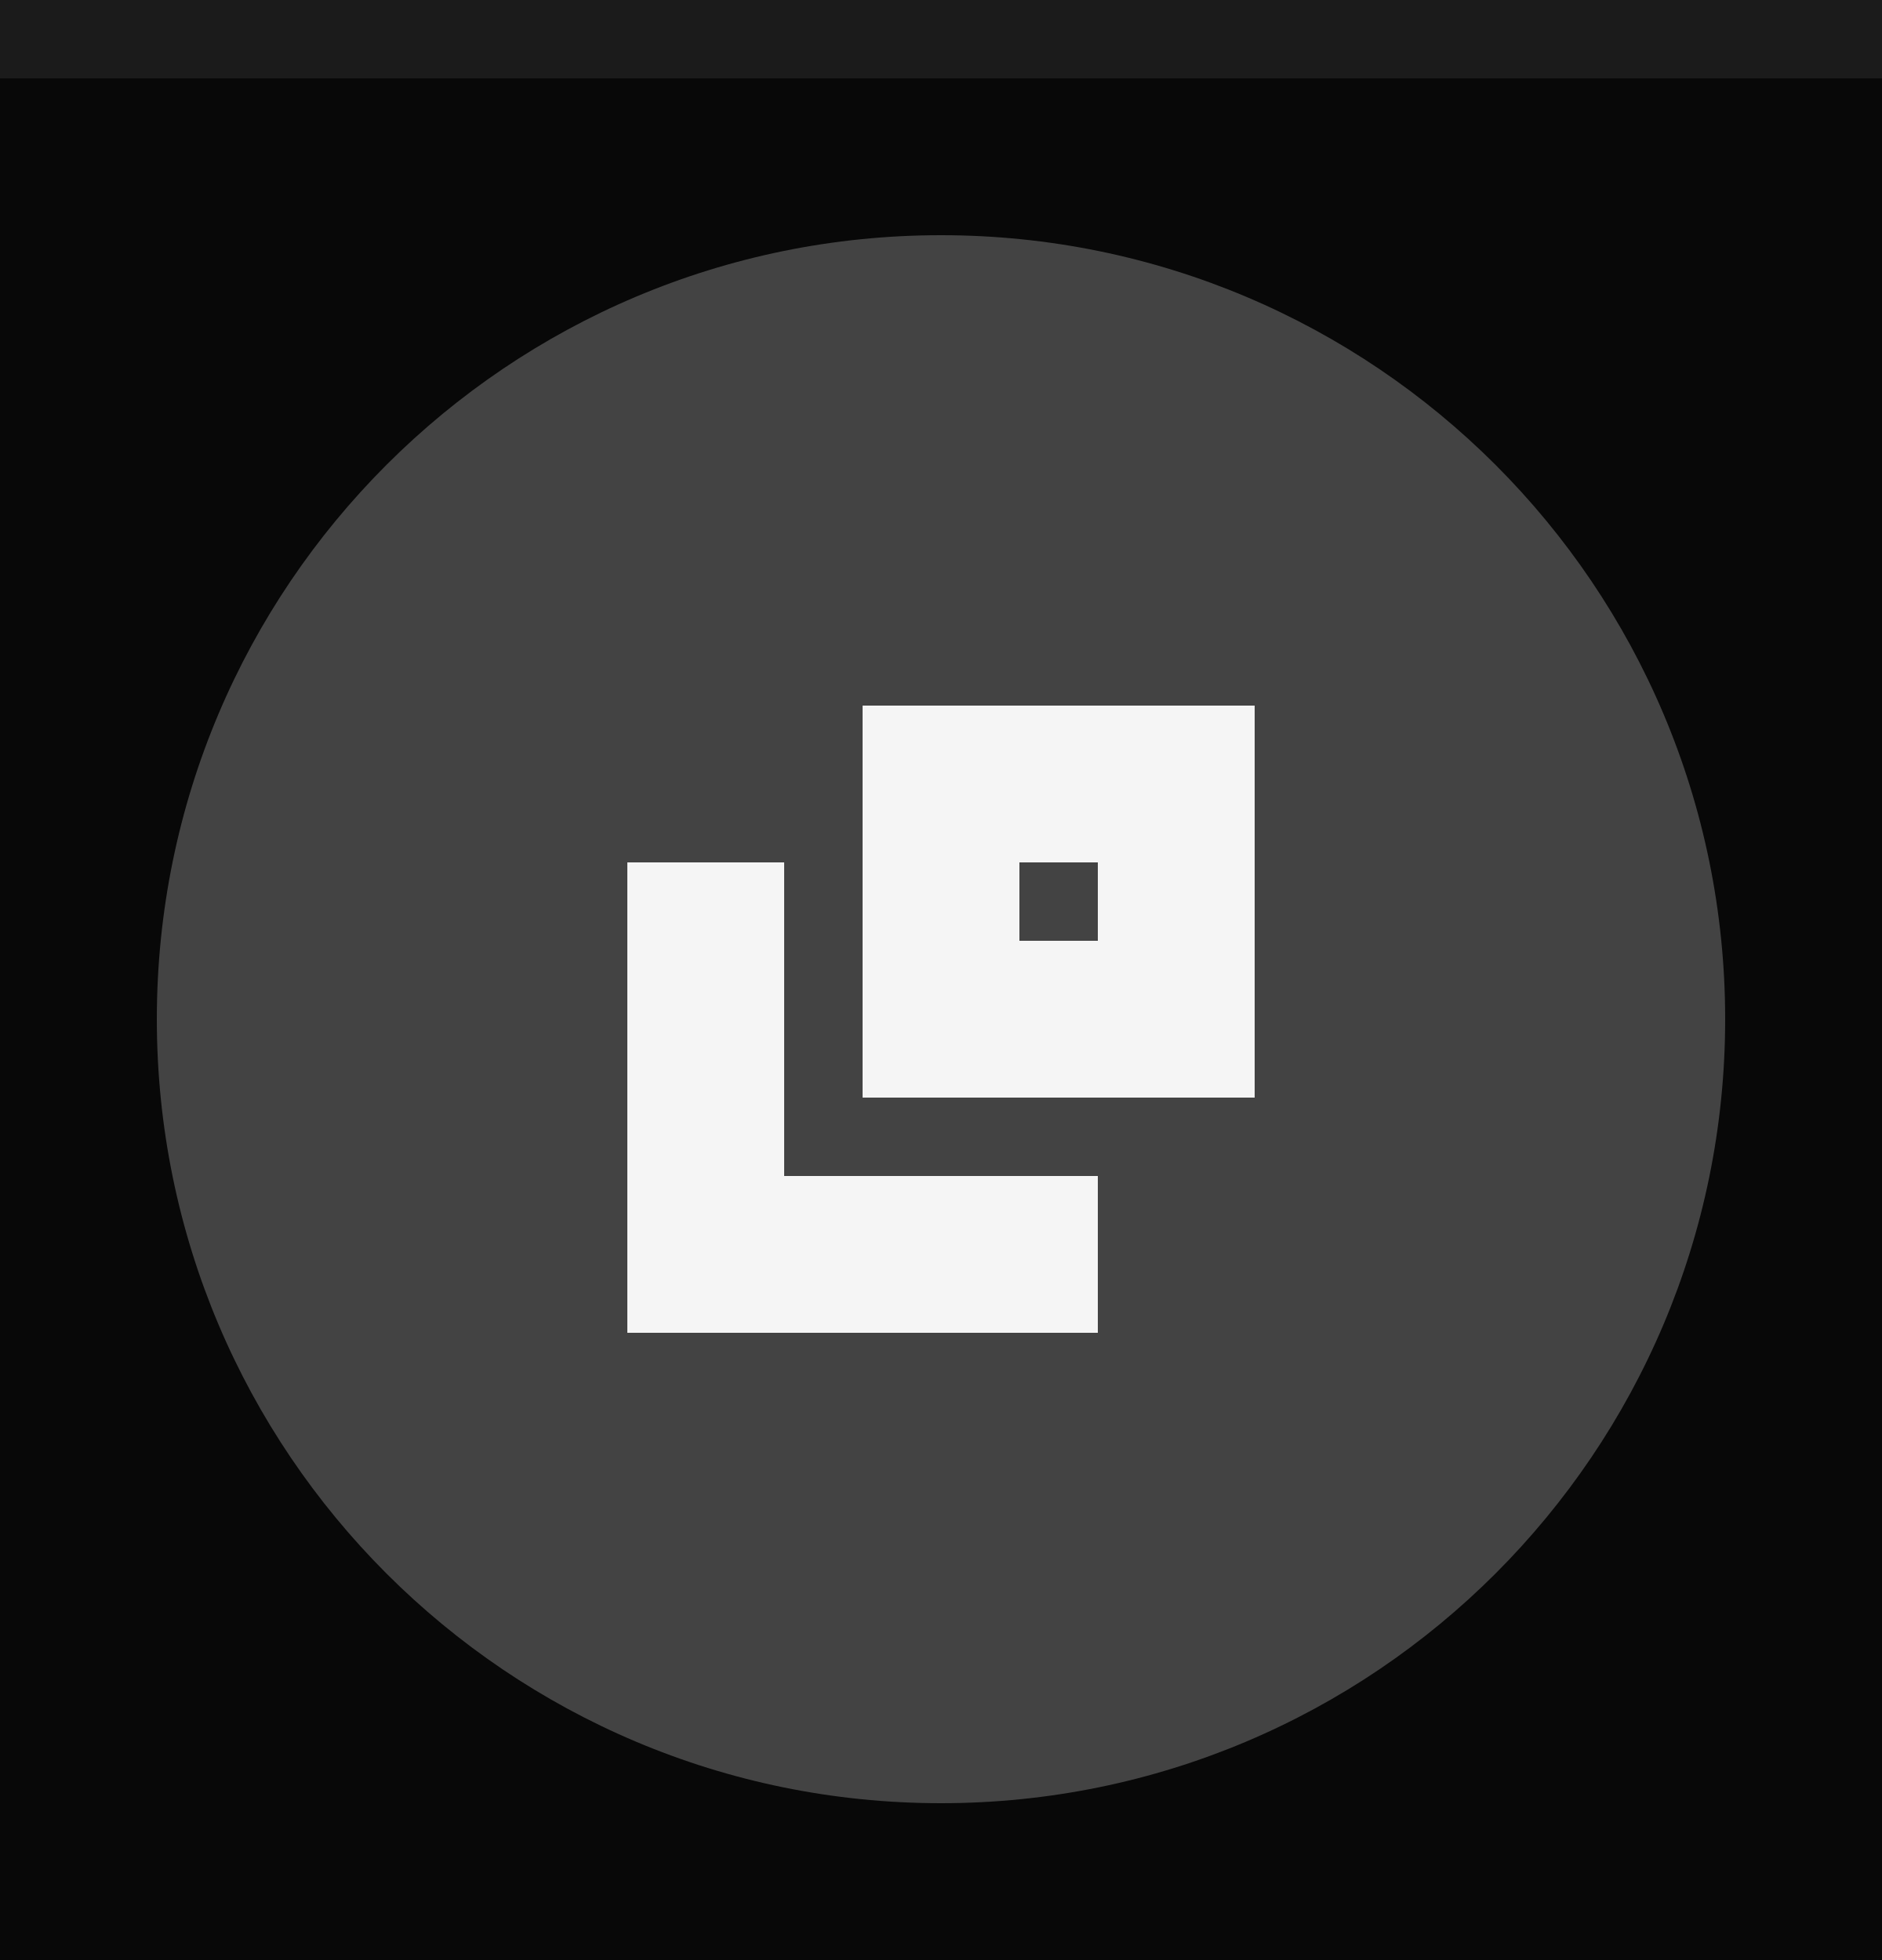
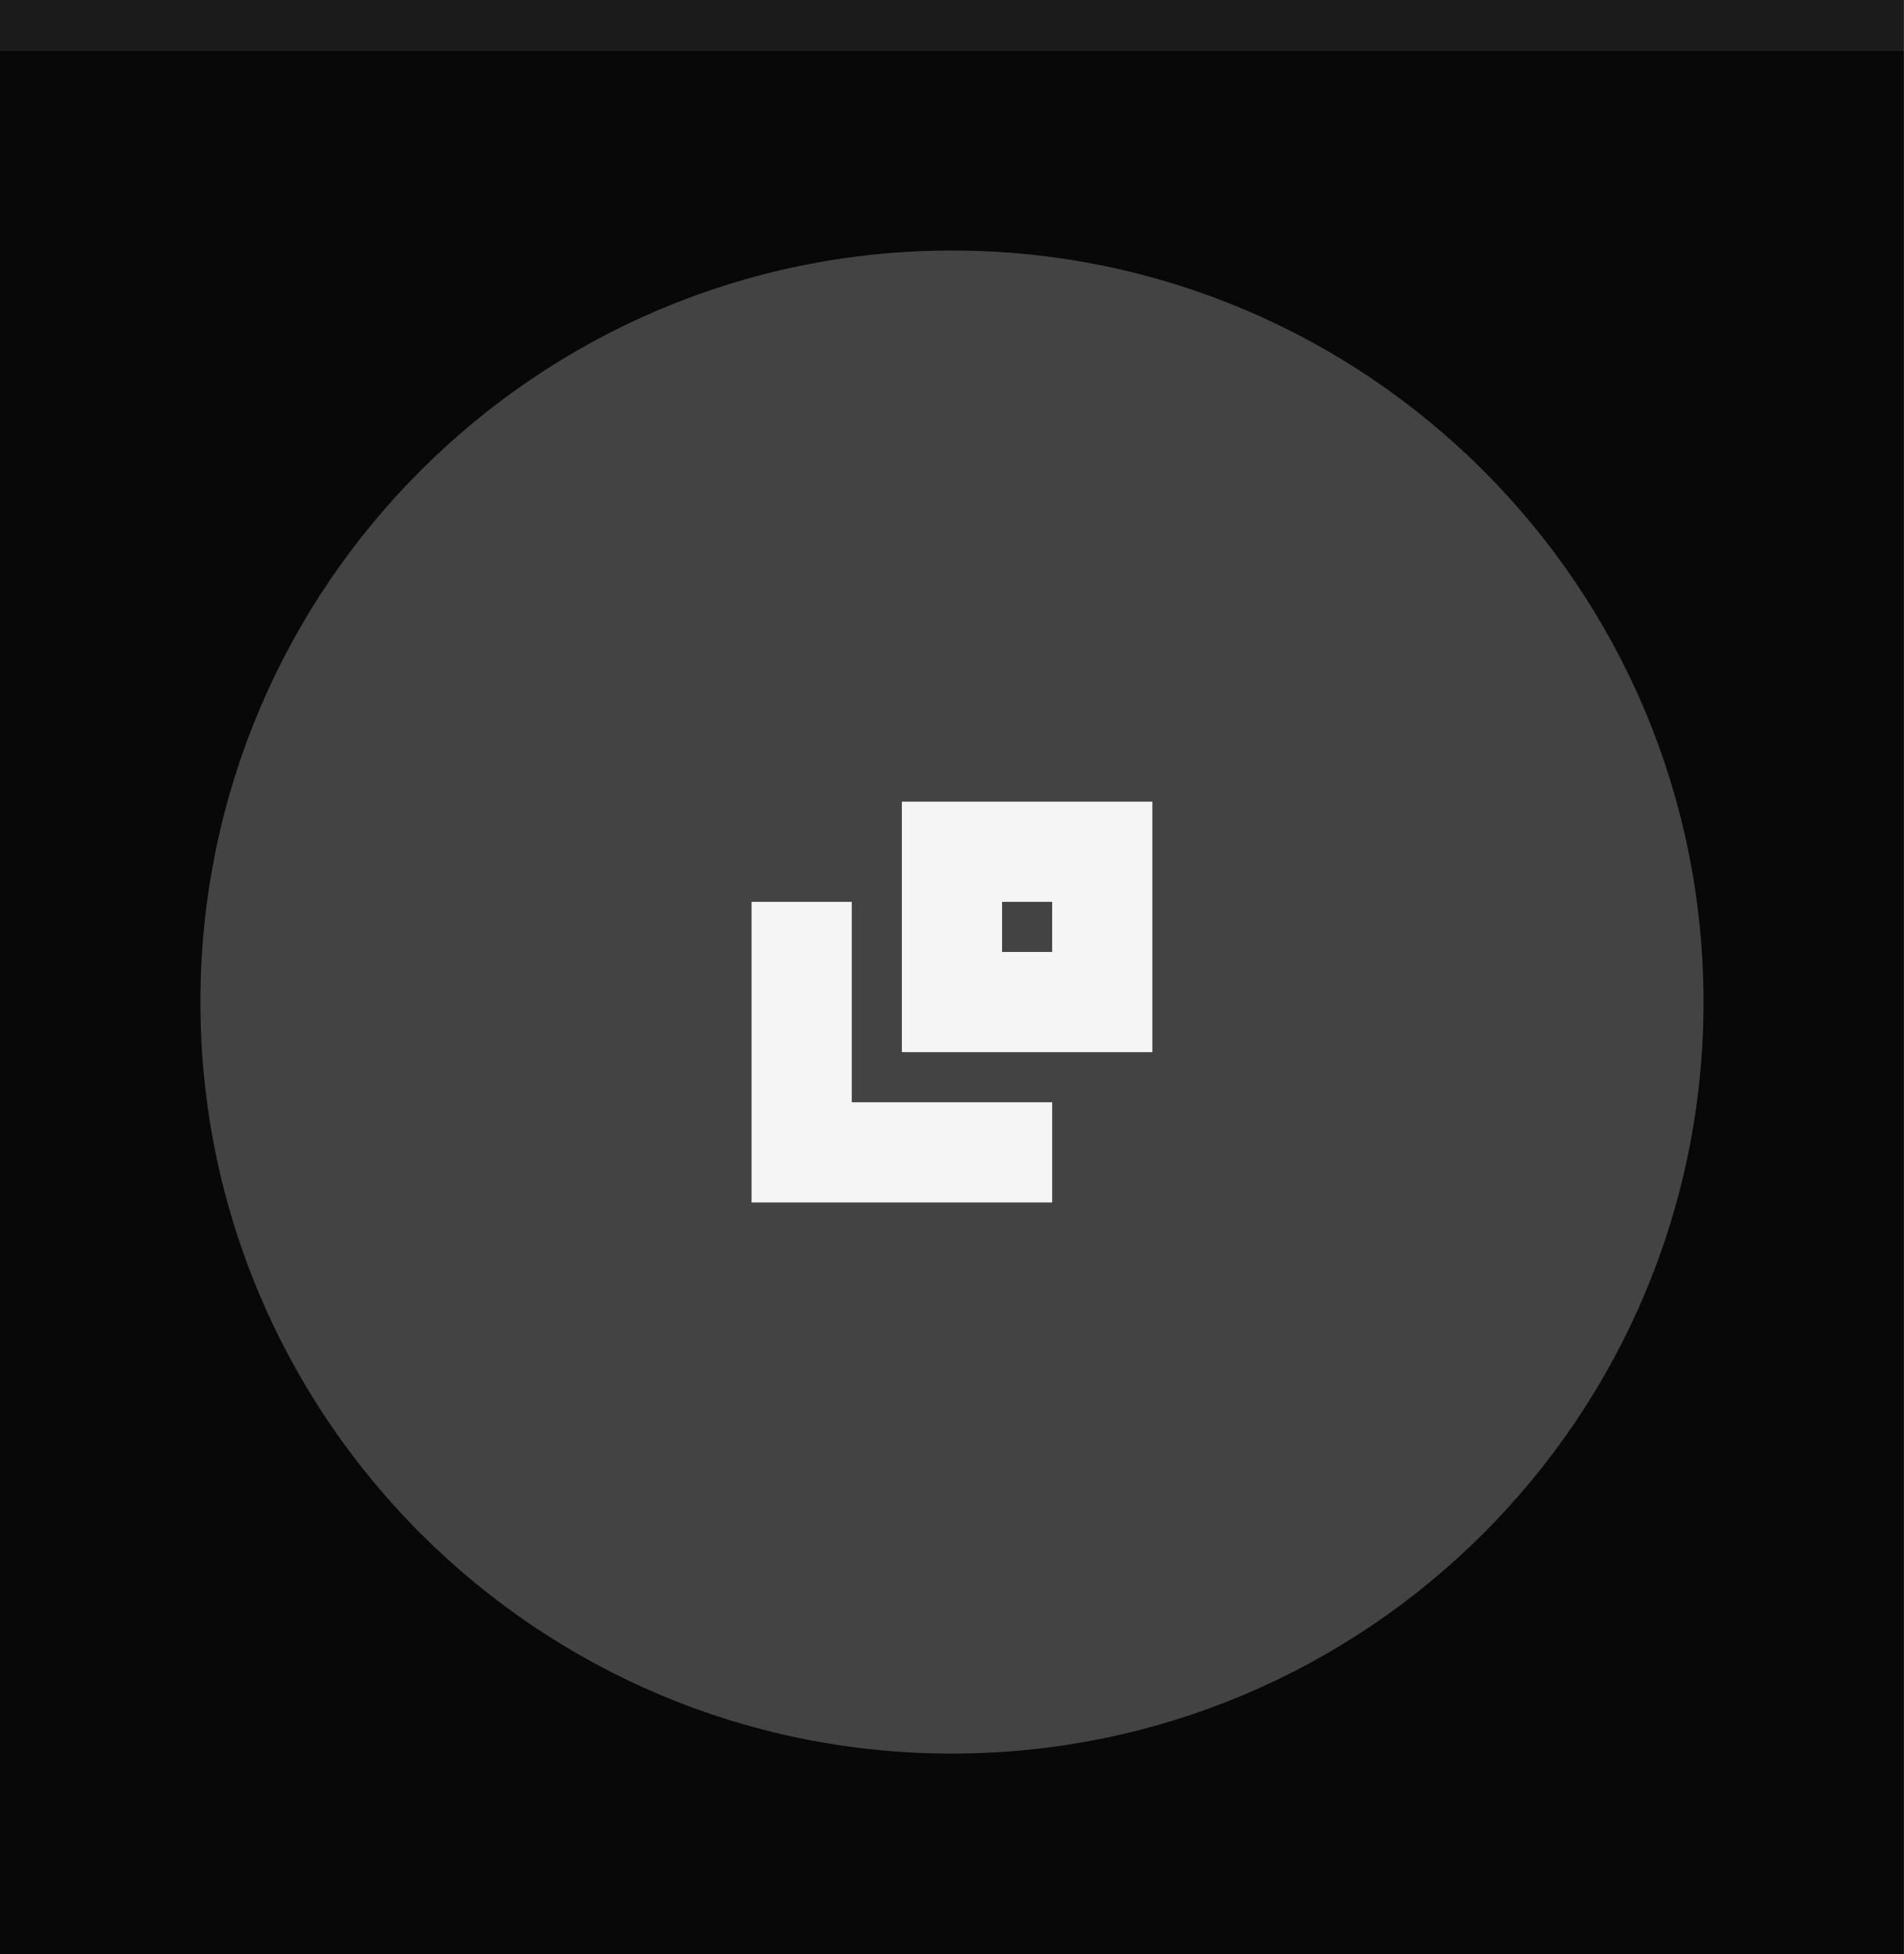
- <svg xmlns="http://www.w3.org/2000/svg" width="24" height="25" viewBox="0 0 24 25" id="svg4142" version="1.1">
+ <svg xmlns="http://www.w3.org/2000/svg" width="38" height="39" viewBox="0 0 38 39" id="svg4142" version="1.1">
  <defs id="defs4144" />
-   <g id="layer1" transform="translate(0,-1027.362)">
-     <rect style="opacity:1;fill:#080808;fill-opacity:1;fill-rule:evenodd;stroke:none;stroke-width:2.745;stroke-linecap:butt;stroke-linejoin:miter;stroke-miterlimit:4;stroke-dasharray:none;stroke-dashoffset:478.437;stroke-opacity:1" id="rect4741" width="24" height="25" x="0" y="1027.362" />
-     <circle style="fill:#f5f5f5;fill-opacity:0.25;stroke:none;stroke-width:0.5;stroke-linejoin:miter;stroke-miterlimit:4;stroke-dasharray:none;stroke-opacity:1" id="path2994" cx="1040.362" cy="-12" transform="rotate(90)" r="10" />
-     <rect style="opacity:1;fill:#1b1b1b;fill-opacity:1;fill-rule:evenodd;stroke:none;stroke-width:2.745;stroke-linecap:butt;stroke-linejoin:miter;stroke-miterlimit:4;stroke-dasharray:none;stroke-dashoffset:478.437;stroke-opacity:1" id="rect4959" width="24" height="1" x="0" y="1027.362" />
-     <path id="rect4513" style="opacity:1;fill:#f5f5f5;fill-opacity:1;fill-rule:evenodd" d="m 11,1036.362 v 5 h 5 v -5 z m 2,2 h 1 v 1 h -1 z m -3,4 h 4 v 2 h -4 z m -2,-4 h 2 v 6 H 8 Z" />
+   <g id="layer1" transform="translate(0,-1013.362)">
+     <rect style="opacity:1;fill:#080808;fill-opacity:1;fill-rule:evenodd;stroke:none;stroke-width:4.258;stroke-linecap:butt;stroke-linejoin:miter;stroke-miterlimit:4;stroke-dasharray:none;stroke-dashoffset:478.437;stroke-opacity:1" id="rect4741" width="38" height="38" x="0" y="1014.362" />
+     <circle style="fill:#f5f5f5;fill-opacity:0.25;stroke:none;stroke-width:0.75;stroke-linejoin:miter;stroke-miterlimit:4;stroke-dasharray:none;stroke-opacity:1" id="path2994" cx="1033.362" cy="-19" transform="rotate(90)" r="15" />
+     <rect style="opacity:1;fill:#1b1b1b;fill-opacity:1;fill-rule:evenodd;stroke:none;stroke-width:3.454;stroke-linecap:butt;stroke-linejoin:miter;stroke-miterlimit:4;stroke-dasharray:none;stroke-dashoffset:478.437;stroke-opacity:1" id="rect4959" width="38" height="1" x="0" y="1013.362" />
+     <path id="rect4513" style="opacity:1;fill:#f5f5f5;fill-opacity:1;fill-rule:evenodd" d="m 18,1029.362 v 5 h 5 v -5 z m 2,2 h 1 v 1 h -1 z m -3,4 h 4 v 2 h -4 z m -2,-4 h 2 v 6 h -2 z" />
  </g>
</svg>
